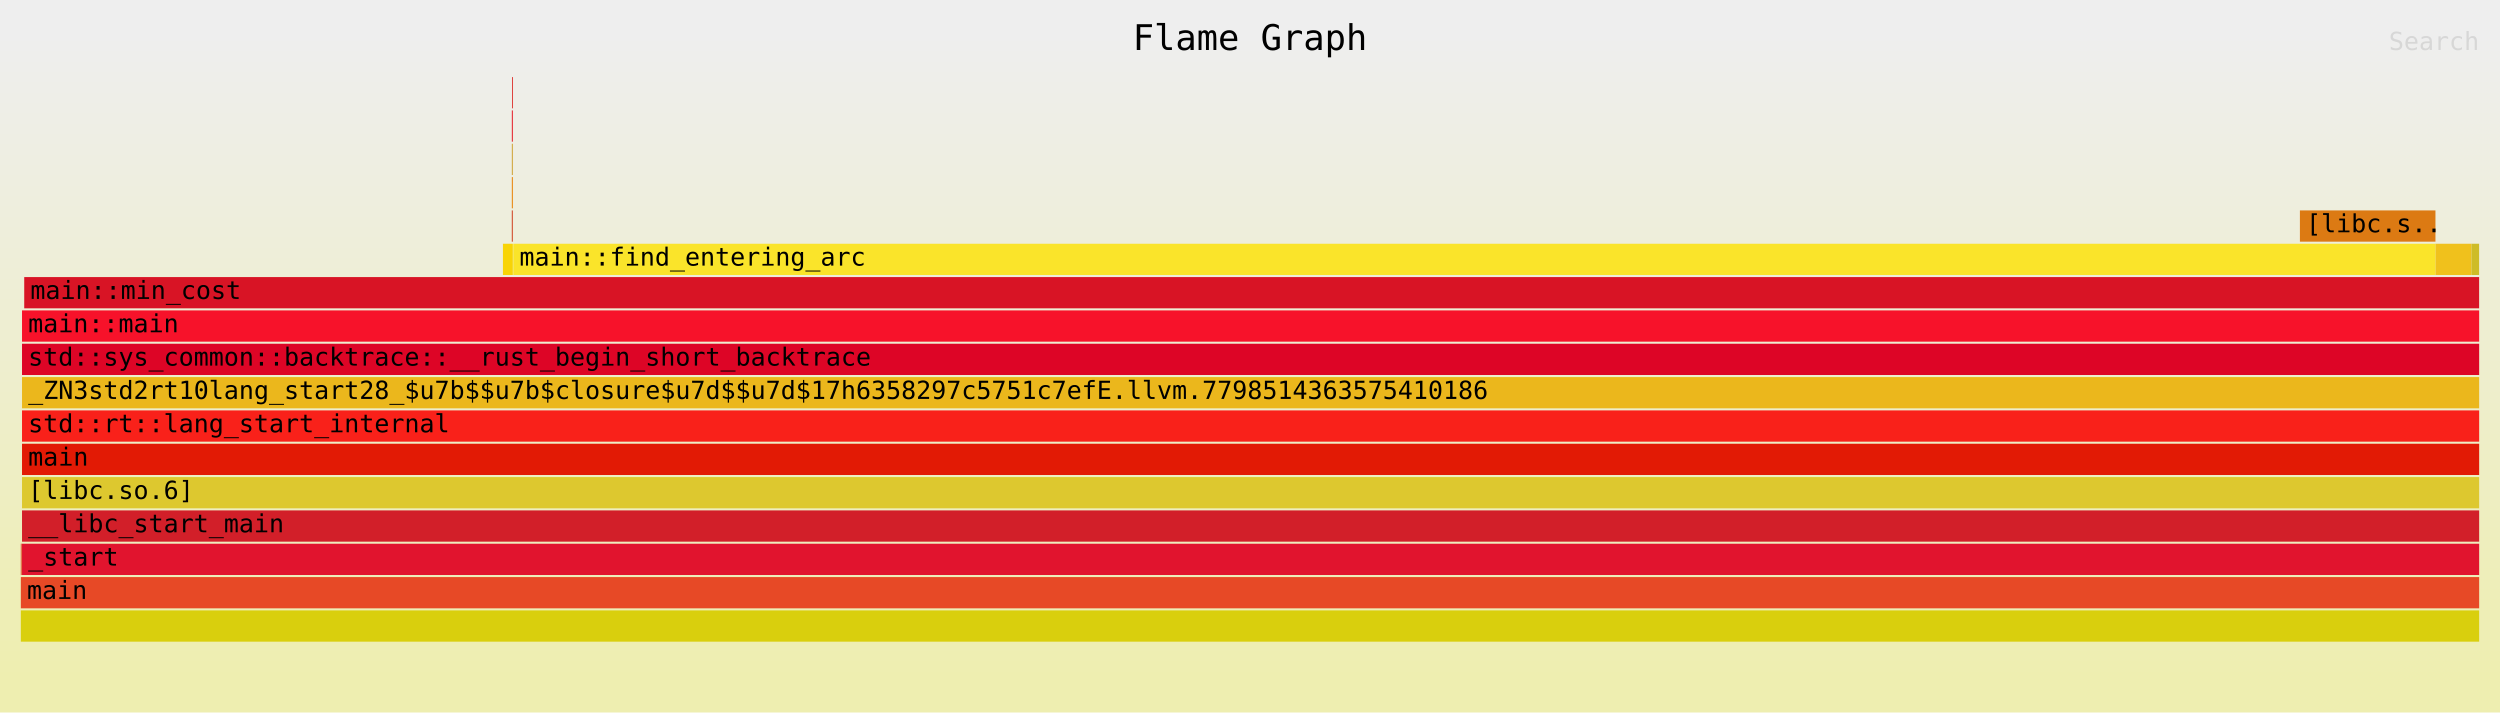
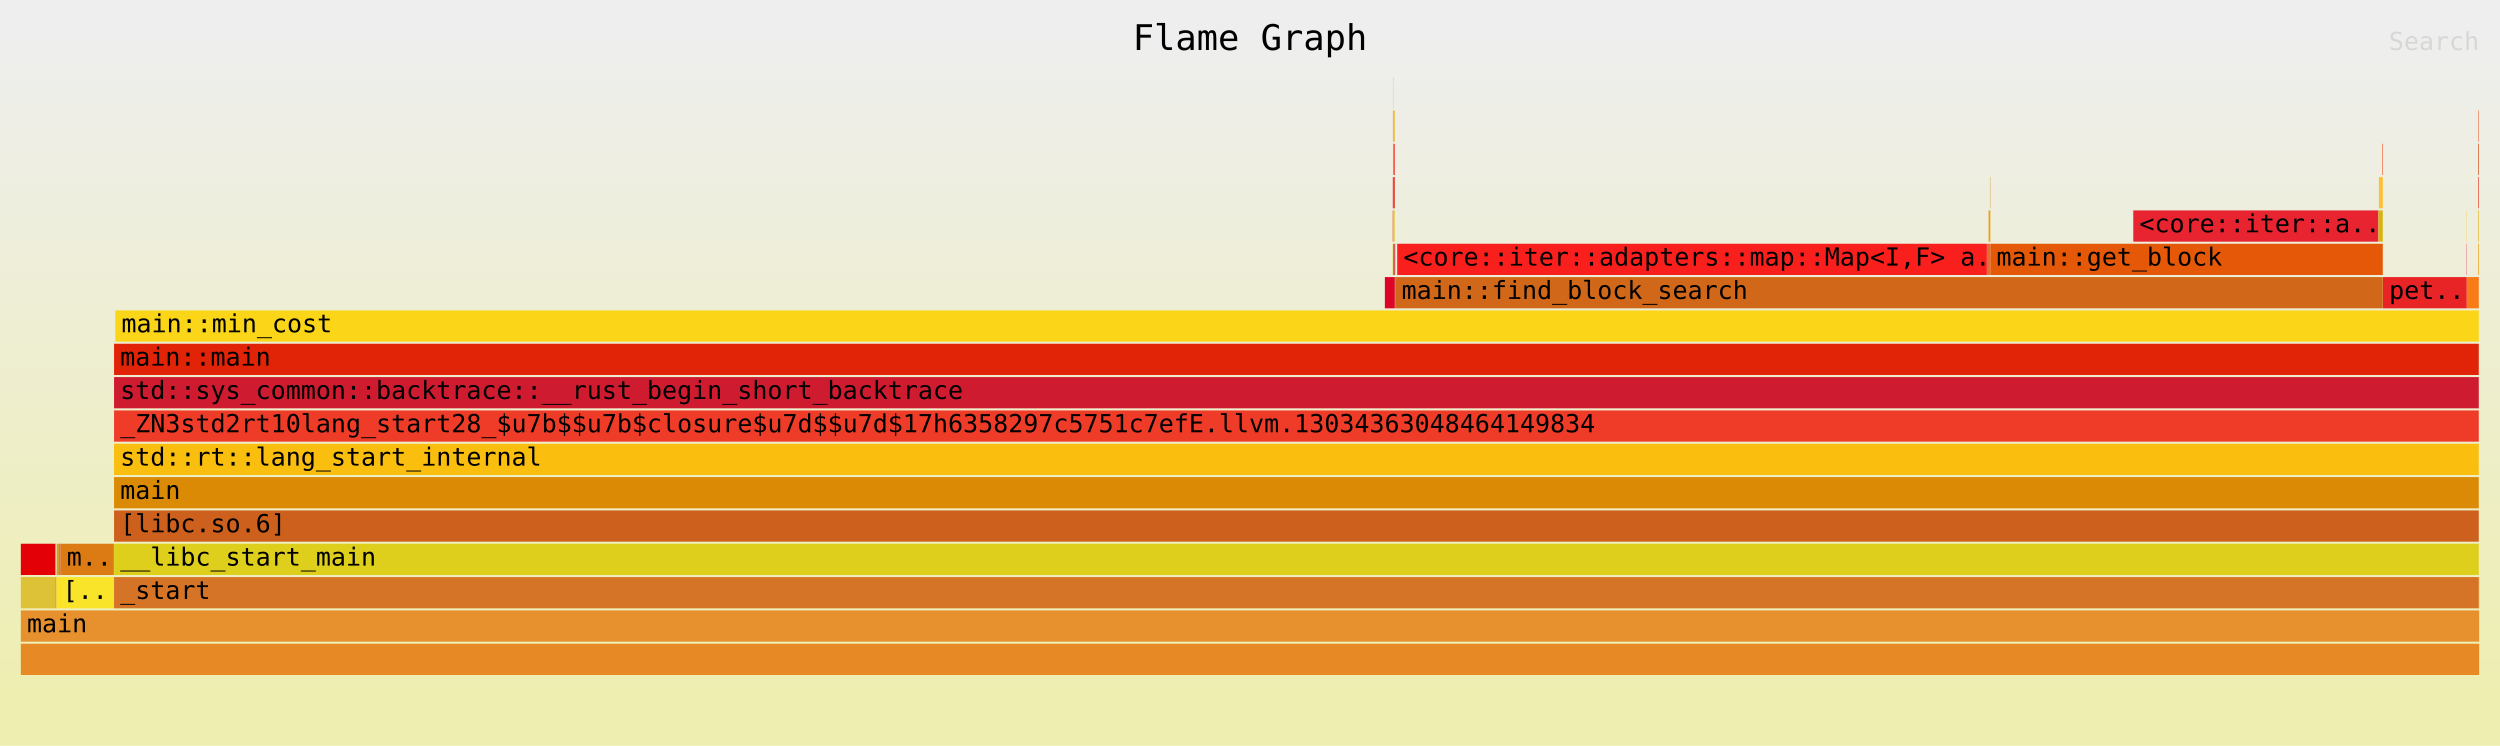
- <svg xmlns="http://www.w3.org/2000/svg" xmlns:ns1="http://github.com/jonhoo/inferno" version="1.1" width="1200" height="342" viewBox="0 0 1200 342">
+ <svg xmlns="http://www.w3.org/2000/svg" xmlns:ns1="http://github.com/jonhoo/inferno" version="1.1" width="1200" height="358" viewBox="0 0 1200 358">
  <defs>
    <linearGradient id="background" y1="0" y2="1" x1="0" x2="0">
      <stop stop-color="#eeeeee" offset="5%" />
      <stop stop-color="#eeeeb0" offset="95%" />
    </linearGradient>
  </defs>
  <style type="text/css">
text { font-family:monospace; font-size:12px }
#title { text-anchor:middle; font-size:17px; }
#matched { text-anchor:end; }
#search { text-anchor:end; opacity:0.1; cursor:pointer; }
#search:hover, #search.show { opacity:1; }
#subtitle { text-anchor:middle; font-color:rgb(160,160,160); }
#unzoom { cursor:pointer; }
#frames &gt; *:hover { stroke:black; stroke-width:0.5; cursor:pointer; }
.hide { display:none; }
.parent { opacity:0.5; }
</style>
-   <rect x="0" y="0" width="100%" height="342" fill="url(#background)" />
+   <rect x="0" y="0" width="100%" height="358" fill="url(#background)" />
  <text id="title" fill="rgb(0,0,0)" x="50%" y="24.00">Flame Graph</text>
-   <text id="details" fill="rgb(0,0,0)" x="10" y="325.00"> </text>
+   <text id="details" fill="rgb(0,0,0)" x="10" y="341.00"> </text>
  <text id="unzoom" class="hide" fill="rgb(0,0,0)" x="10" y="24.00">Reset Zoom</text>
  <text id="search" fill="rgb(0,0,0)" x="1190" y="24.00">Search</text>
-   <text id="matched" fill="rgb(0,0,0)" x="1190" y="325.00"> </text>
-   <svg id="frames" x="10" width="1180" total_samples="45571">
-     <g>
-       <rect x="0%" y="261" width="0.015%" height="15" fill="rgb(227,0,7)" ns1:x="0" ns1:w="7" />
+   <text id="matched" fill="rgb(0,0,0)" x="1190" y="341.00"> </text>
+   <svg id="frames" x="10" width="1180" total_samples="85433">
+     <g>
+       <rect x="0%" y="261" width="1.398%" height="15" fill="rgb(227,0,7)" ns1:x="0" ns1:w="1194" />
      <text x="0.25%" y="271.50" />
    </g>
    <g>
-       <rect x="0.015%" y="261" width="0.02%" height="15" fill="rgb(217,0,24)" ns1:x="7" ns1:w="9" />
-       <text x="0.265%" y="271.50" />
-     </g>
-     <g>
-       <rect x="0.037%" y="261" width="0.011%" height="15" fill="rgb(221,193,54)" ns1:x="17" ns1:w="5" />
-       <text x="0.287%" y="271.50" />
-     </g>
-     <g>
-       <rect x="19.611%" y="117" width="0.402%" height="15" fill="rgb(248,212,6)" ns1:x="8937" ns1:w="183" />
-       <text x="19.861%" y="127.50" />
-     </g>
-     <g>
-       <rect x="19.971%" y="101" width="0.042%" height="15" fill="rgb(208,68,35)" ns1:x="9101" ns1:w="19" />
-       <text x="20.221%" y="111.50" />
-     </g>
-     <g>
-       <rect x="19.973%" y="85" width="0.04%" height="15" fill="rgb(232,128,0)" ns1:x="9102" ns1:w="18" />
-       <text x="20.223%" y="95.50" />
-     </g>
-     <g>
-       <rect x="19.973%" y="69" width="0.04%" height="15" fill="rgb(207,160,47)" ns1:x="9102" ns1:w="18" />
-       <text x="20.223%" y="79.50" />
-     </g>
-     <g>
-       <rect x="19.973%" y="53" width="0.04%" height="15" fill="rgb(228,23,34)" ns1:x="9102" ns1:w="18" />
-       <text x="20.223%" y="63.50" />
-     </g>
-     <g>
-       <rect x="19.98%" y="37" width="0.033%" height="15" fill="rgb(218,30,26)" ns1:x="9105" ns1:w="15" />
-       <text x="20.23%" y="47.50" />
-     </g>
-     <g>
-       <rect x="92.708%" y="101" width="5.514%" height="15" fill="rgb(220,122,19)" ns1:x="42248" ns1:w="2513" />
-       <text x="92.958%" y="111.50">[libc.s..</text>
-     </g>
-     <g>
-       <rect x="20.032%" y="117" width="78.195%" height="15" fill="rgb(250,228,42)" ns1:x="9129" ns1:w="35634" />
-       <text x="20.282%" y="127.50">main::find_entering_arc</text>
-     </g>
-     <g>
-       <rect x="98.227%" y="117" width="1.459%" height="15" fill="rgb(240,193,28)" ns1:x="44763" ns1:w="665" />
-       <text x="98.477%" y="127.50" />
-     </g>
-     <g>
-       <rect x="0.138%" y="133" width="99.86%" height="15" fill="rgb(216,20,37)" ns1:x="63" ns1:w="45507" />
-       <text x="0.388%" y="143.50">main::min_cost</text>
-     </g>
-     <g>
-       <rect x="99.686%" y="117" width="0.312%" height="15" fill="rgb(206,188,39)" ns1:x="45428" ns1:w="142" />
-       <text x="99.936%" y="127.50" />
-     </g>
-     <g>
-       <rect x="0%" y="293" width="100%" height="15" fill="rgb(217,207,13)" ns1:x="0" ns1:w="45571" />
-       <text x="0.25%" y="303.50" />
-     </g>
-     <g>
-       <rect x="0%" y="277" width="100%" height="15" fill="rgb(231,73,38)" ns1:x="0" ns1:w="45571" />
-       <text x="0.25%" y="287.50">main</text>
-     </g>
-     <g>
-       <rect x="0.048%" y="261" width="99.952%" height="15" fill="rgb(225,20,46)" ns1:x="22" ns1:w="45549" />
-       <text x="0.298%" y="271.50">_start</text>
-     </g>
-     <g>
-       <rect x="0.048%" y="245" width="99.952%" height="15" fill="rgb(210,31,41)" ns1:x="22" ns1:w="45549" />
-       <text x="0.298%" y="255.50">__libc_start_main</text>
-     </g>
-     <g>
-       <rect x="0.048%" y="229" width="99.952%" height="15" fill="rgb(221,200,47)" ns1:x="22" ns1:w="45549" />
-       <text x="0.298%" y="239.50">[libc.so.6]</text>
-     </g>
-     <g>
-       <rect x="0.048%" y="213" width="99.952%" height="15" fill="rgb(226,26,5)" ns1:x="22" ns1:w="45549" />
-       <text x="0.298%" y="223.50">main</text>
-     </g>
-     <g>
-       <rect x="0.048%" y="197" width="99.952%" height="15" fill="rgb(249,33,26)" ns1:x="22" ns1:w="45549" />
-       <text x="0.298%" y="207.50">std::rt::lang_start_internal</text>
-     </g>
-     <g>
-       <rect x="0.048%" y="181" width="99.952%" height="15" fill="rgb(235,183,28)" ns1:x="22" ns1:w="45549" />
-       <text x="0.298%" y="191.50">_ZN3std2rt10lang_start28_$u7b$$u7b$closure$u7d$$u7d$17h6358297c5751c7efE.llvm.7798514363575410186</text>
-     </g>
-     <g>
-       <rect x="0.048%" y="165" width="99.952%" height="15" fill="rgb(221,5,38)" ns1:x="22" ns1:w="45549" />
-       <text x="0.298%" y="175.50">std::sys_common::backtrace::__rust_begin_short_backtrace</text>
-     </g>
-     <g>
-       <rect x="0.048%" y="149" width="99.952%" height="15" fill="rgb(247,18,42)" ns1:x="22" ns1:w="45549" />
-       <text x="0.298%" y="159.50">main::main</text>
+       <rect x="1.398%" y="261" width="0.014%" height="15" fill="rgb(217,0,24)" ns1:x="1194" ns1:w="12" />
+       <text x="1.648%" y="271.50" />
+     </g>
+     <g>
+       <rect x="0%" y="277" width="1.419%" height="15" fill="rgb(221,193,54)" ns1:x="0" ns1:w="1212" />
+       <text x="0.25%" y="287.50" />
+     </g>
+     <g>
+       <rect x="1.419%" y="261" width="0.011%" height="15" fill="rgb(248,212,6)" ns1:x="1212" ns1:w="9" />
+       <text x="1.669%" y="271.50" />
+     </g>
+     <g>
+       <rect x="1.419%" y="277" width="0.019%" height="15" fill="rgb(208,68,35)" ns1:x="1212" ns1:w="16" />
+       <text x="1.669%" y="287.50" />
+     </g>
+     <g>
+       <rect x="1.437%" y="277" width="0.011%" height="15" fill="rgb(232,128,0)" ns1:x="1228" ns1:w="9" />
+       <text x="1.687%" y="287.50" />
+     </g>
+     <g>
+       <rect x="1.456%" y="261" width="0.115%" height="15" fill="rgb(207,160,47)" ns1:x="1244" ns1:w="98" />
+       <text x="1.706%" y="271.50" />
+     </g>
+     <g>
+       <rect x="1.571%" y="261" width="0.02%" height="15" fill="rgb(228,23,34)" ns1:x="1342" ns1:w="17" />
+       <text x="1.821%" y="271.50" />
+     </g>
+     <g>
+       <rect x="1.593%" y="261" width="0.018%" height="15" fill="rgb(218,30,26)" ns1:x="1361" ns1:w="15" />
+       <text x="1.843%" y="271.50" />
+     </g>
+     <g>
+       <rect x="1.617%" y="261" width="2.167%" height="15" fill="rgb(220,122,19)" ns1:x="1381" ns1:w="1851" />
+       <text x="1.867%" y="271.50">m..</text>
+     </g>
+     <g>
+       <rect x="1.449%" y="277" width="2.343%" height="15" fill="rgb(250,228,42)" ns1:x="1238" ns1:w="2002" />
+       <text x="1.699%" y="287.50">[..</text>
+     </g>
+     <g>
+       <rect x="55.815%" y="69" width="0.013%" height="15" fill="rgb(240,193,28)" ns1:x="47684" ns1:w="11" />
+       <text x="56.065%" y="79.50" />
+     </g>
+     <g>
+       <rect x="55.815%" y="53" width="0.013%" height="15" fill="rgb(216,20,37)" ns1:x="47684" ns1:w="11" />
+       <text x="56.065%" y="63.50" />
+     </g>
+     <g>
+       <rect x="55.816%" y="37" width="0.012%" height="15" fill="rgb(206,188,39)" ns1:x="47685" ns1:w="10" />
+       <text x="56.066%" y="47.50" />
+     </g>
+     <g>
+       <rect x="55.805%" y="117" width="0.027%" height="15" fill="rgb(217,207,13)" ns1:x="47676" ns1:w="23" />
+       <text x="56.055%" y="127.50" />
+     </g>
+     <g>
+       <rect x="55.805%" y="101" width="0.027%" height="15" fill="rgb(231,73,38)" ns1:x="47676" ns1:w="23" />
+       <text x="56.055%" y="111.50" />
+     </g>
+     <g>
+       <rect x="55.81%" y="85" width="0.022%" height="15" fill="rgb(225,20,46)" ns1:x="47680" ns1:w="19" />
+       <text x="56.06%" y="95.50" />
+     </g>
+     <g>
+       <rect x="55.832%" y="117" width="0.054%" height="15" fill="rgb(210,31,41)" ns1:x="47699" ns1:w="46" />
+       <text x="56.082%" y="127.50" />
+     </g>
+     <g>
+       <rect x="55.833%" y="101" width="0.053%" height="15" fill="rgb(221,200,47)" ns1:x="47700" ns1:w="45" />
+       <text x="56.083%" y="111.50" />
+     </g>
+     <g>
+       <rect x="55.833%" y="85" width="0.053%" height="15" fill="rgb(226,26,5)" ns1:x="47700" ns1:w="45" />
+       <text x="56.083%" y="95.50" />
+     </g>
+     <g>
+       <rect x="55.836%" y="69" width="0.05%" height="15" fill="rgb(249,33,26)" ns1:x="47702" ns1:w="43" />
+       <text x="56.086%" y="79.50" />
+     </g>
+     <g>
+       <rect x="55.844%" y="53" width="0.042%" height="15" fill="rgb(235,183,28)" ns1:x="47709" ns1:w="36" />
+       <text x="56.094%" y="63.50" />
+     </g>
+     <g>
+       <rect x="55.486%" y="133" width="0.405%" height="15" fill="rgb(221,5,38)" ns1:x="47403" ns1:w="346" />
+       <text x="55.736%" y="143.50" />
+     </g>
+     <g>
+       <rect x="55.898%" y="133" width="0.02%" height="15" fill="rgb(247,18,42)" ns1:x="47755" ns1:w="17" />
+       <text x="56.148%" y="143.50" />
+     </g>
+     <g>
+       <rect x="55.904%" y="117" width="0.014%" height="15" fill="rgb(241,131,45)" ns1:x="47760" ns1:w="12" />
+       <text x="56.154%" y="127.50" />
+     </g>
+     <g>
+       <rect x="55.988%" y="117" width="23.987%" height="15" fill="rgb(249,31,29)" ns1:x="47832" ns1:w="20493" />
+       <text x="56.238%" y="127.50">&lt;core::iter::adapters::map::Map&lt;I,F&gt; a..</text>
+     </g>
+     <g>
+       <rect x="79.98%" y="117" width="0.136%" height="15" fill="rgb(225,111,53)" ns1:x="68329" ns1:w="116" />
+       <text x="80.23%" y="127.50" />
+     </g>
+     <g>
+       <rect x="80.043%" y="101" width="0.073%" height="15" fill="rgb(238,160,17)" ns1:x="68383" ns1:w="62" />
+       <text x="80.293%" y="111.50" />
+     </g>
+     <g>
+       <rect x="80.1%" y="85" width="0.015%" height="15" fill="rgb(214,148,48)" ns1:x="68432" ns1:w="13" />
+       <text x="80.35%" y="95.50" />
+     </g>
+     <g>
+       <rect x="85.93%" y="101" width="9.972%" height="15" fill="rgb(232,36,49)" ns1:x="73413" ns1:w="8519" />
+       <text x="86.18%" y="111.50">&lt;core::iter::a..</text>
+     </g>
+     <g>
+       <rect x="55.917%" y="133" width="40.163%" height="15" fill="rgb(209,103,24)" ns1:x="47772" ns1:w="34312" />
+       <text x="56.167%" y="143.50">main::find_block_search</text>
+     </g>
+     <g>
+       <rect x="80.115%" y="117" width="15.965%" height="15" fill="rgb(229,88,8)" ns1:x="68445" ns1:w="13639" />
+       <text x="80.365%" y="127.50">main::get_block</text>
+     </g>
+     <g>
+       <rect x="95.906%" y="101" width="0.174%" height="15" fill="rgb(213,181,19)" ns1:x="81935" ns1:w="149" />
+       <text x="96.156%" y="111.50" />
+     </g>
+     <g>
+       <rect x="95.921%" y="85" width="0.159%" height="15" fill="rgb(254,191,54)" ns1:x="81948" ns1:w="136" />
+       <text x="96.171%" y="95.50" />
+     </g>
+     <g>
+       <rect x="96.055%" y="69" width="0.025%" height="15" fill="rgb(241,83,37)" ns1:x="82063" ns1:w="21" />
+       <text x="96.305%" y="79.50" />
+     </g>
+     <g>
+       <rect x="96.088%" y="133" width="3.409%" height="15" fill="rgb(233,36,39)" ns1:x="82091" ns1:w="2912" />
+       <text x="96.338%" y="143.50">pet..</text>
+     </g>
+     <g>
+       <rect x="99.486%" y="117" width="0.011%" height="15" fill="rgb(226,3,54)" ns1:x="84994" ns1:w="9" />
+       <text x="99.736%" y="127.50" />
+     </g>
+     <g>
+       <rect x="99.486%" y="101" width="0.011%" height="15" fill="rgb(245,192,40)" ns1:x="84994" ns1:w="9" />
+       <text x="99.736%" y="111.50" />
+     </g>
+     <g>
+       <rect x="99.952%" y="117" width="0.03%" height="15" fill="rgb(238,167,29)" ns1:x="85392" ns1:w="26" />
+       <text x="100.202%" y="127.50" />
+     </g>
+     <g>
+       <rect x="99.953%" y="101" width="0.029%" height="15" fill="rgb(232,182,51)" ns1:x="85393" ns1:w="25" />
+       <text x="100.203%" y="111.50" />
+     </g>
+     <g>
+       <rect x="99.956%" y="85" width="0.027%" height="15" fill="rgb(231,60,39)" ns1:x="85395" ns1:w="23" />
+       <text x="100.206%" y="95.50" />
+     </g>
+     <g>
+       <rect x="99.957%" y="69" width="0.026%" height="15" fill="rgb(208,69,12)" ns1:x="85396" ns1:w="22" />
+       <text x="100.207%" y="79.50" />
+     </g>
+     <g>
+       <rect x="99.96%" y="53" width="0.022%" height="15" fill="rgb(235,93,37)" ns1:x="85399" ns1:w="19" />
+       <text x="100.21%" y="63.50" />
+     </g>
+     <g>
+       <rect x="3.792%" y="277" width="96.192%" height="15" fill="rgb(213,116,39)" ns1:x="3240" ns1:w="82180" />
+       <text x="4.042%" y="287.50">_start</text>
+     </g>
+     <g>
+       <rect x="3.792%" y="261" width="96.192%" height="15" fill="rgb(222,207,29)" ns1:x="3240" ns1:w="82180" />
+       <text x="4.042%" y="271.50">__libc_start_main</text>
+     </g>
+     <g>
+       <rect x="3.792%" y="245" width="96.192%" height="15" fill="rgb(206,96,30)" ns1:x="3240" ns1:w="82180" />
+       <text x="4.042%" y="255.50">[libc.so.6]</text>
+     </g>
+     <g>
+       <rect x="3.792%" y="229" width="96.192%" height="15" fill="rgb(218,138,4)" ns1:x="3240" ns1:w="82180" />
+       <text x="4.042%" y="239.50">main</text>
+     </g>
+     <g>
+       <rect x="3.792%" y="213" width="96.192%" height="15" fill="rgb(250,191,14)" ns1:x="3240" ns1:w="82180" />
+       <text x="4.042%" y="223.50">std::rt::lang_start_internal</text>
+     </g>
+     <g>
+       <rect x="3.792%" y="197" width="96.192%" height="15" fill="rgb(239,60,40)" ns1:x="3240" ns1:w="82180" />
+       <text x="4.042%" y="207.50">_ZN3std2rt10lang_start28_$u7b$$u7b$closure$u7d$$u7d$17h6358297c5751c7efE.llvm.13034363048464149834</text>
+     </g>
+     <g>
+       <rect x="3.792%" y="181" width="96.192%" height="15" fill="rgb(206,27,48)" ns1:x="3240" ns1:w="82180" />
+       <text x="4.042%" y="191.50">std::sys_common::backtrace::__rust_begin_short_backtrace</text>
+     </g>
+     <g>
+       <rect x="3.792%" y="165" width="96.192%" height="15" fill="rgb(225,35,8)" ns1:x="3240" ns1:w="82180" />
+       <text x="4.042%" y="175.50">main::main</text>
+     </g>
+     <g>
+       <rect x="3.843%" y="149" width="96.142%" height="15" fill="rgb(250,213,24)" ns1:x="3283" ns1:w="82137" />
+       <text x="4.093%" y="159.50">main::min_cost</text>
+     </g>
+     <g>
+       <rect x="99.497%" y="133" width="0.488%" height="15" fill="rgb(247,123,22)" ns1:x="85003" ns1:w="417" />
+       <text x="99.747%" y="143.50" />
+     </g>
+     <g>
+       <rect x="0%" y="309" width="100%" height="15" fill="rgb(231,138,38)" ns1:x="0" ns1:w="85433" />
+       <text x="0.25%" y="319.50" />
+     </g>
+     <g>
+       <rect x="0%" y="293" width="100%" height="15" fill="rgb(231,145,46)" ns1:x="0" ns1:w="85433" />
+       <text x="0.25%" y="303.50">main</text>
+     </g>
+     <g>
+       <rect x="99.985%" y="277" width="0.015%" height="15" fill="rgb(251,118,11)" ns1:x="85420" ns1:w="13" />
+       <text x="100.235%" y="287.50" />
    </g>
  </svg>
</svg>
